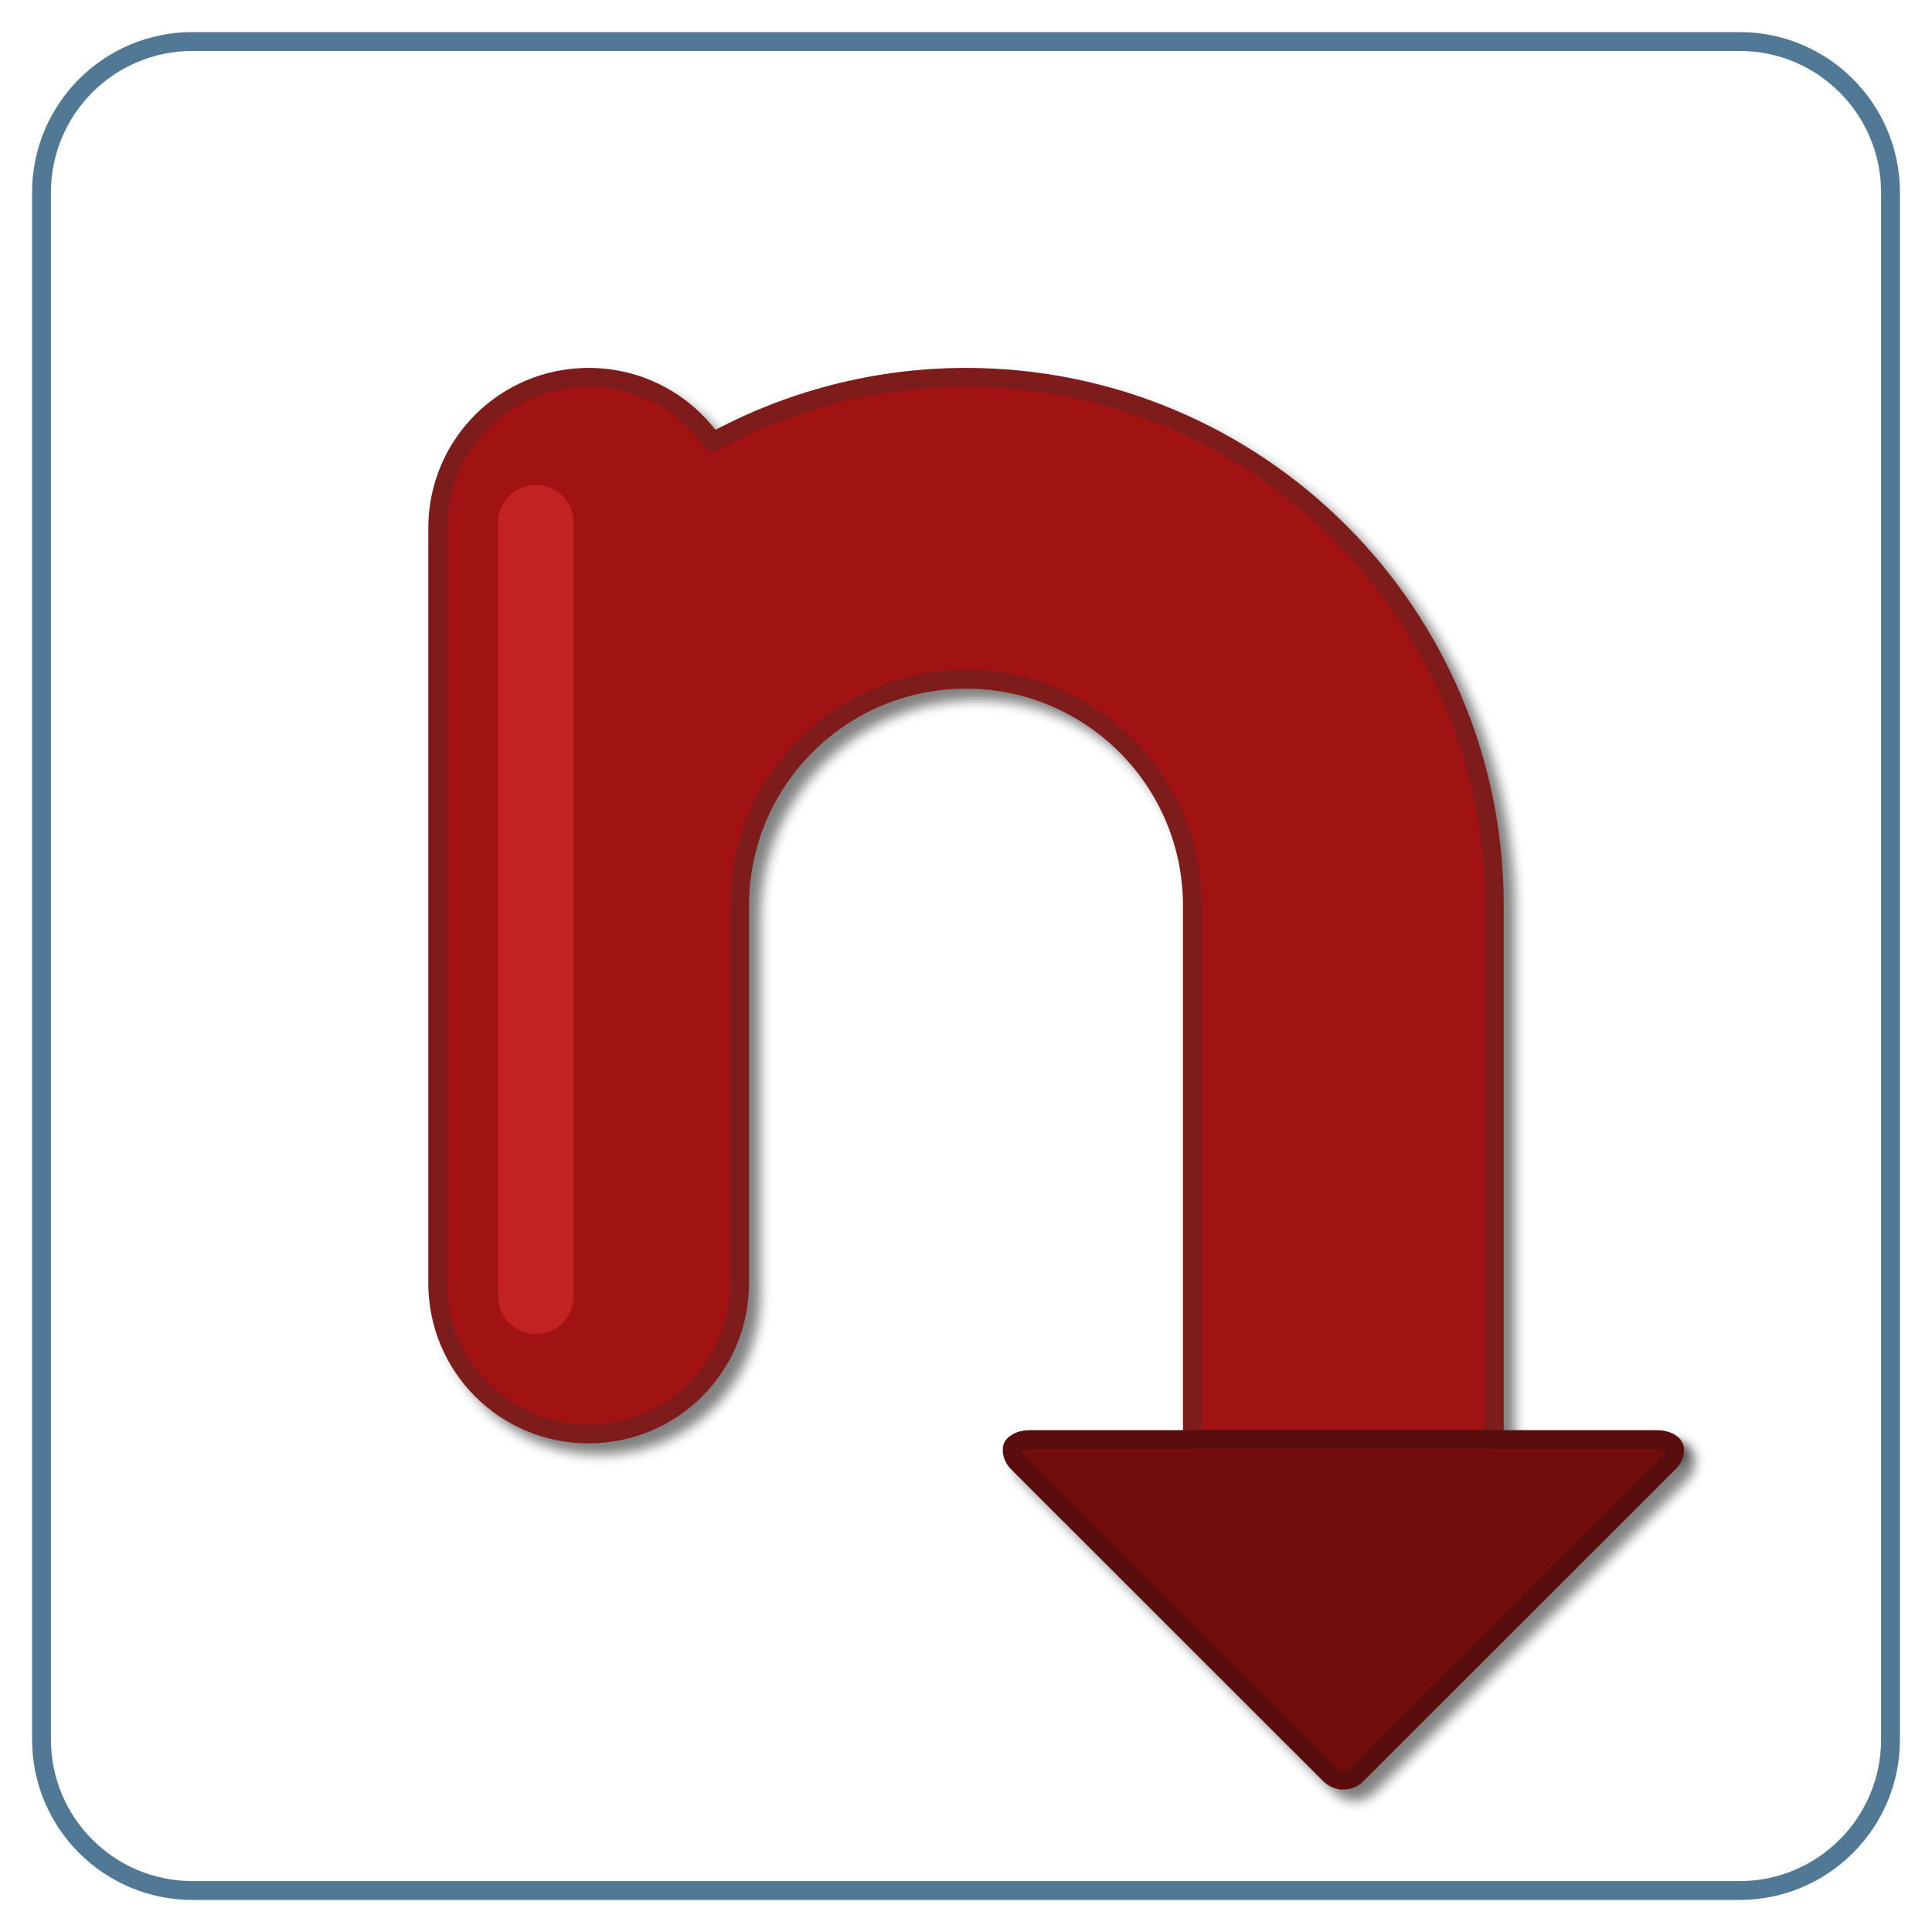
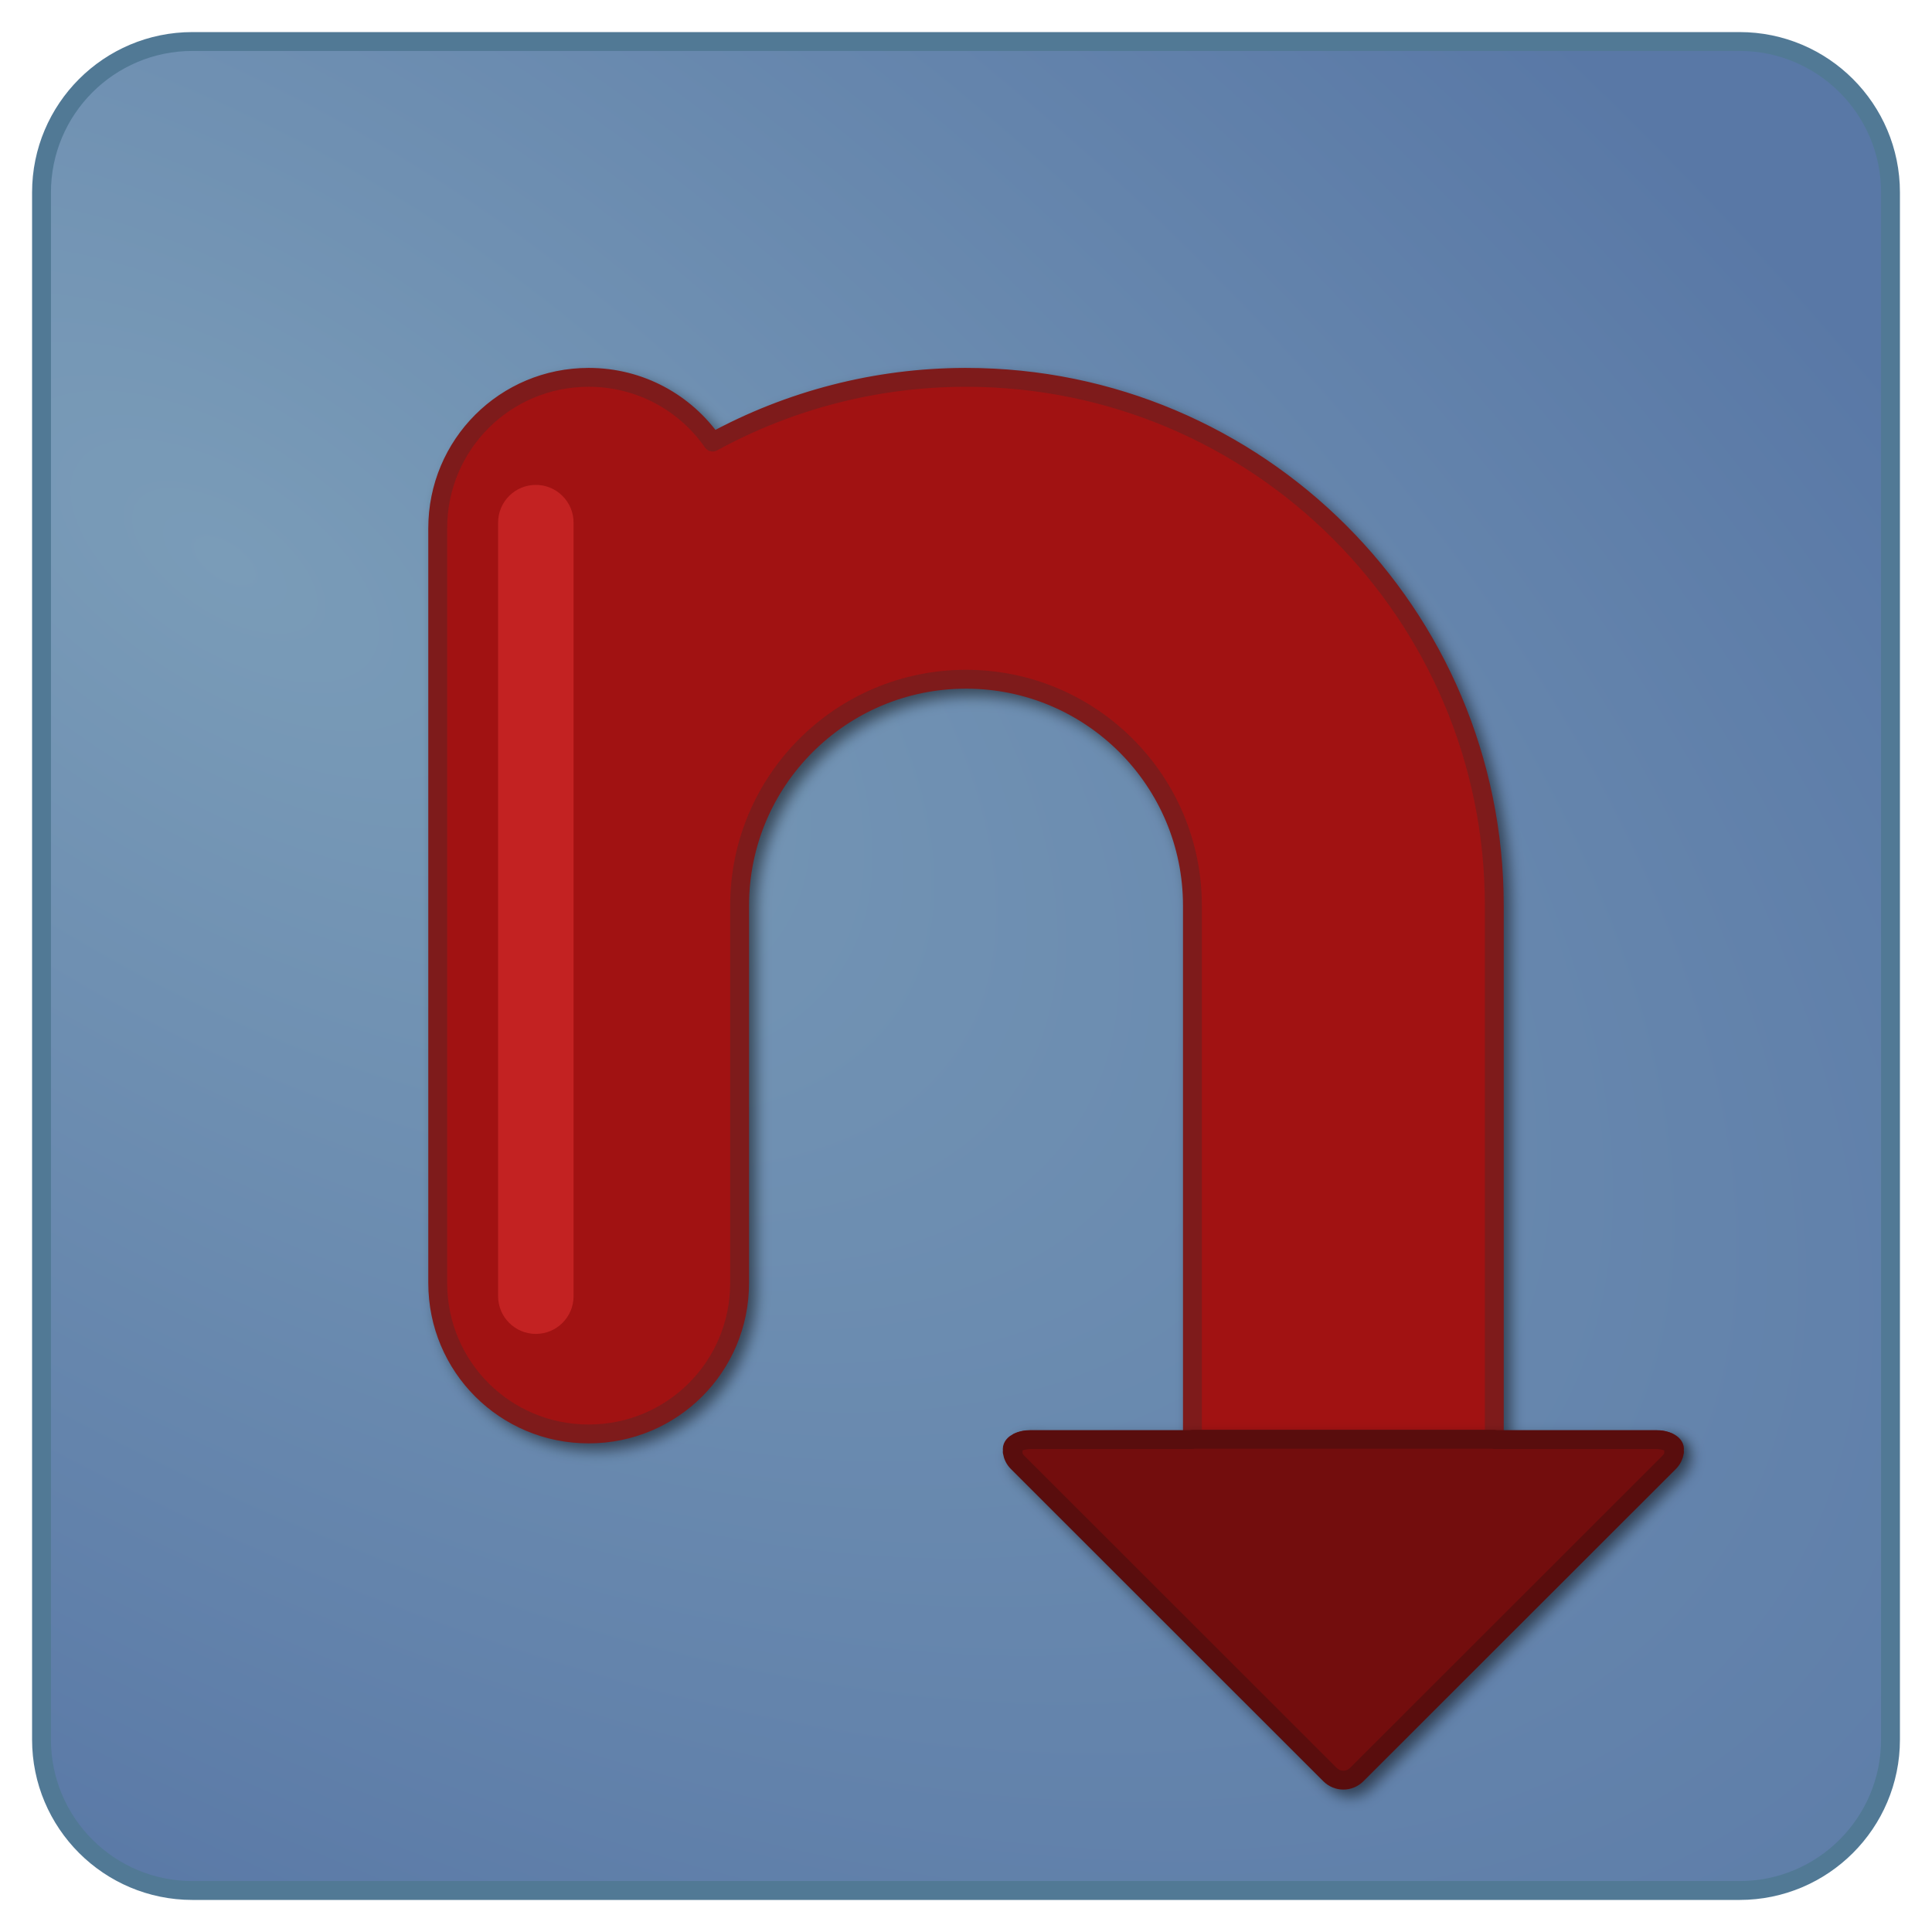
<svg xmlns="http://www.w3.org/2000/svg" width="1024" height="1024" version="1.1" viewBox="0 0 270.93 270.93">
  <defs>
-     <filter id="filter1444" x="-.019" y="-.022" width="1.046" height="1.054" color-interpolation-filters="sRGB">
+     <filter id="filter1444" x="-.022" y="-.025" width="1.049" height="1.056" color-interpolation-filters="sRGB">
      <feFlood flood-color="rgb(0,0,0)" flood-opacity=".498" result="flood" />
      <feComposite in="flood" in2="SourceGraphic" operator="in" result="composite1" />
-       <feGaussianBlur in="composite1" result="blur" stdDeviation="3" />
-       <feOffset dx="6" dy="6" result="offset" />
+       <feGaussianBlur in="composite1" result="blur" stdDeviation="1" />
+       <feOffset dx="1" dy="1" result="offset" />
      <feComposite in="SourceGraphic" in2="offset" result="composite2" />
    </filter>
-     <filter id="filter1456" x="-.035" y="-.068" width="1.087" height="1.168" color-interpolation-filters="sRGB">
+     <filter id="filter1456" x="-.04" y="-.078" width="1.091" height="1.177" color-interpolation-filters="sRGB">
      <feFlood flood-color="rgb(0,0,0)" flood-opacity=".498" result="flood" />
      <feComposite in="flood" in2="SourceGraphic" operator="in" result="composite1" />
-       <feGaussianBlur in="composite1" result="blur" stdDeviation="3" />
-       <feOffset dx="6" dy="6" result="offset" />
+       <feGaussianBlur in="composite1" result="blur" stdDeviation="1" />
+       <feOffset dx="1" dy="1" result="offset" />
      <feComposite in="SourceGraphic" in2="offset" result="composite2" />
    </filter>
+     <radialGradient id="radialGradient1474" cx="111.19" cy="67.111" r="130.97" gradientTransform="matrix(2.2584 1.5089 -.74487 1.1148 -169.6 -163.94)" gradientUnits="userSpaceOnUse">
+       <stop stop-color="#7a9cb8" offset="0" />
+       <stop stop-color="#5978a6" offset="1" />
+     </radialGradient>
  </defs>
  <g>
-     <g stroke-linejoin="round">
-       <rect x="5.821" y="5.821" width="259.29" height="259.29" rx="21.167" ry="21.167" fill="url(#radialGradient1474)" stroke="#517995" stroke-width="2.646" />
-       <path transform="scale(.26458)" d="m312 200c-44.32 0-80 35.68-80 80v200a280 280 0 0 0 0 2e-3 280 280 0 0 0 0 0.019v199.98c0 44.32 35.68 80 80 80s80-35.68 80-80v-200a120 120 0 0 1 120-120 120 120 0 0 1 120 120v282.84h160v-282.84a280 280 0 0 0-280-280 280 280 0 0 0-0.811 0 280 280 0 0 0-133.46 34.297c-14.424-20.753-38.428-34.299-65.725-34.299zm231.46 563.23c-0.622 0.097-1.217 0.223-1.779 0.377 0.562-0.154 1.158-0.28 1.779-0.377zm-1.779 0.377c-0.562 0.154-1.091 0.335-1.58 0.539 0.489-0.204 1.018-0.385 1.58-0.539zm338.86-0.377c0.622 0.097 1.217 0.223 1.779 0.377-0.562-0.154-1.158-0.28-1.779-0.377zm1.779 0.377c0.562 0.154 1.091 0.335 1.58 0.539-0.489-0.204-1.018-0.385-1.58-0.539z" fill="#a11212" filter="url(#filter1444)" stroke="#7e1b1b" stroke-width="10" />
-       <path transform="scale(.26458)" d="m632 762.84v0.164h-85.584c-5.493 0-9.916 2.233-9.916 5.006 0 0.523 0.159 1.027 0.451 1.5h-0.445c0.309 2.036 1.241 3.998 2.816 5.572l165.6 165.49c3.921 3.918 10.234 3.918 14.154 0l165.6-165.49c1.576-1.575 2.507-3.536 2.816-5.572h-0.445c0.292-0.473 0.451-0.977 0.451-1.5 0-2.773-4.423-5.006-9.916-5.006h-85.584v-0.164z" fill="#730d0d" filter="url(#filter1456)" stroke="#590d0d" stroke-width="10" />
-     </g>
+     <rect x="5.821" y="5.821" width="259.29" height="259.29" rx="21.167" ry="21.167" fill="url(#radialGradient1474)" stroke="#517995" stroke-linejoin="round" stroke-width="2.646" />
+     <path d="m82.55 52.917c-11.726 0-21.167 9.44-21.167 21.167v52.916a74.083 74.083 0 0 0 0 5.3e-4 74.083 74.083 0 0 0 0 5e-3v52.912c0 11.726 9.44 21.167 21.167 21.167s21.167-9.44 21.167-21.167v-52.917a31.75 31.75 0 0 1 31.75-31.75 31.75 31.75 0 0 1 31.75 31.75v74.834h42.333v-74.834a74.083 74.083 0 0 0-74.083-74.083 74.083 74.083 0 0 0-0.214 0 74.083 74.083 0 0 0-35.313 9.074c-3.817-5.491-10.167-9.075-17.39-9.075zm61.241 149.02c-0.165 0.026-0.322 0.059-0.471 0.1 0.149-0.041 0.306-0.074 0.471-0.1zm-0.471 0.1c-0.149 0.041-0.289 0.089-0.418 0.143 0.129-0.054 0.269-0.102 0.418-0.143zm89.656-0.1c0.165 0.026 0.322 0.059 0.471 0.1-0.149-0.041-0.306-0.074-0.471-0.1zm0.471 0.1c0.149 0.041 0.289 0.089 0.418 0.143-0.129-0.054-0.269-0.102-0.418-0.143z" fill="#a11212" filter="url(#filter1444)" stroke="#7e1b1b" stroke-linejoin="round" stroke-width="2.646" />
    <rect x="69.85" y="67.998" width="10.583" height="119.06" rx="5.292" ry="5.292" fill="#c32222" />
+     <path d="m167.22 201.83v0.043h-22.644c-1.453 0-2.624 0.591-2.624 1.325 0 0.138 0.042 0.272 0.119 0.397h-0.118c0.082 0.539 0.328 1.058 0.745 1.474l43.815 43.787c1.037 1.037 2.708 1.037 3.745 0l43.815-43.787c0.417-0.417 0.663-0.936 0.745-1.474h-0.118c0.077-0.125 0.119-0.259 0.119-0.397 0-0.734-1.17-1.325-2.624-1.325h-22.644v-0.043z" fill="#730d0d" filter="url(#filter1456)" stroke="#590d0d" stroke-linejoin="round" stroke-width="2.646" />
  </g>
</svg>
